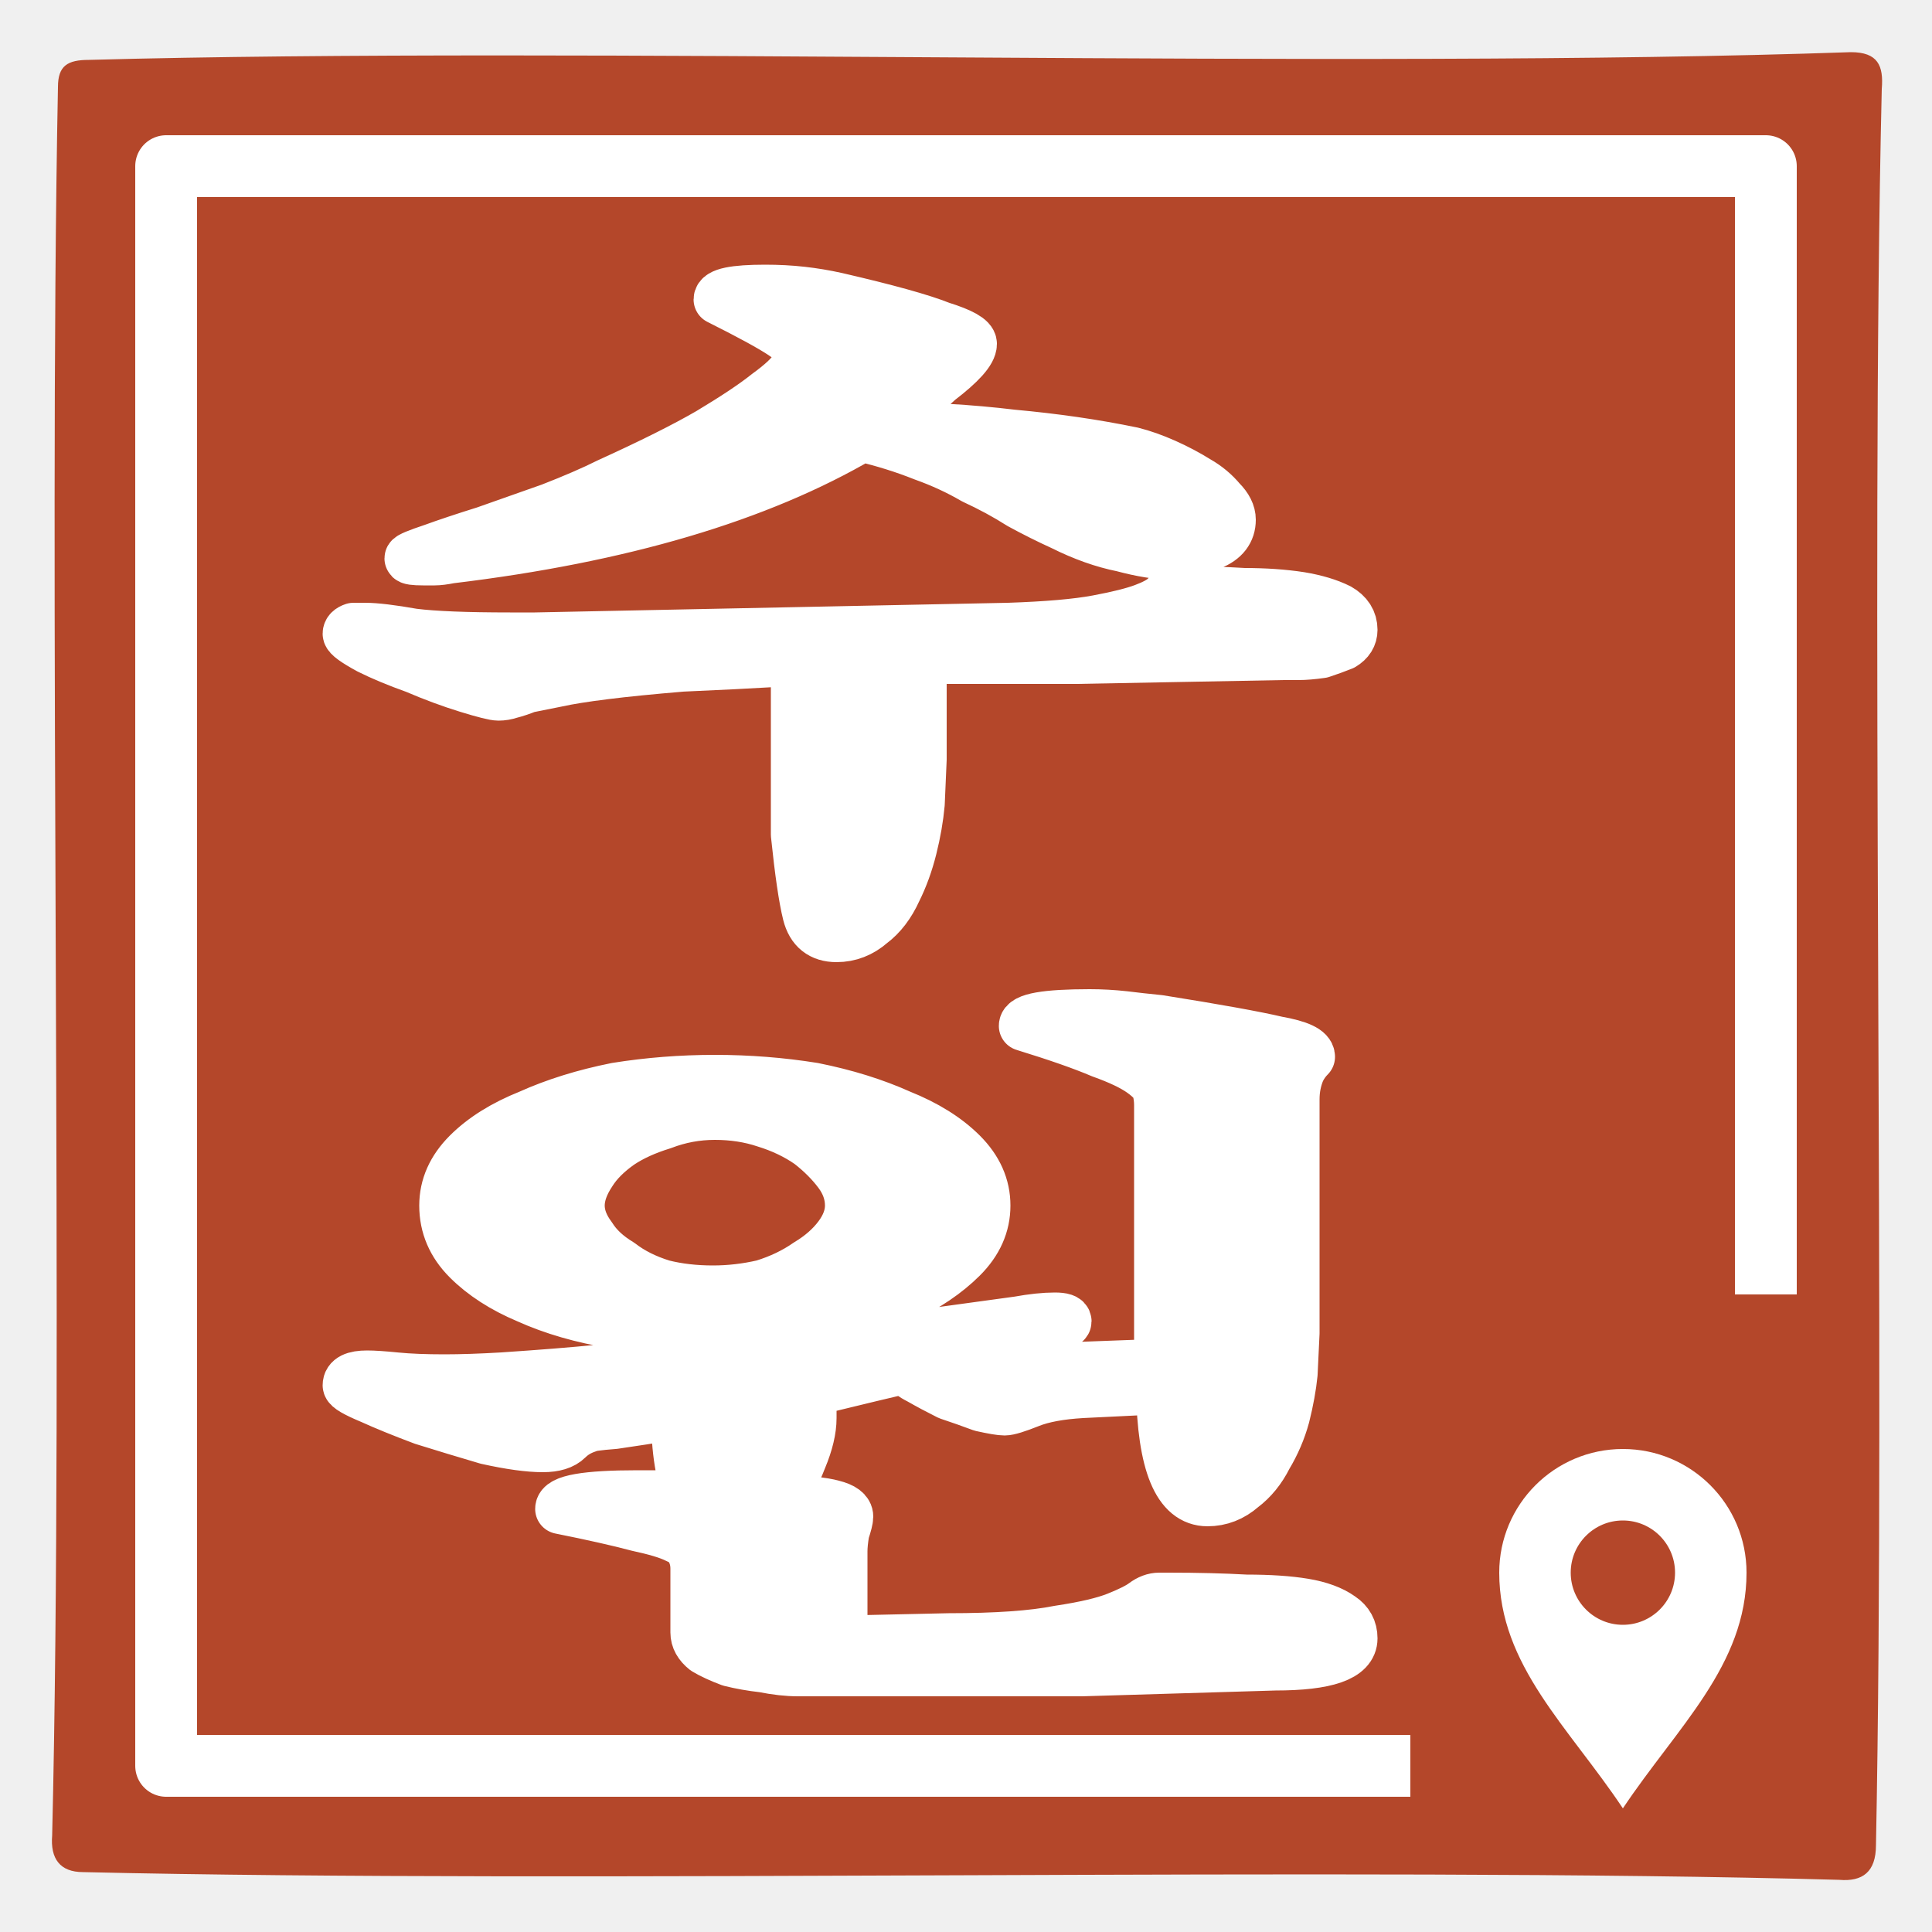
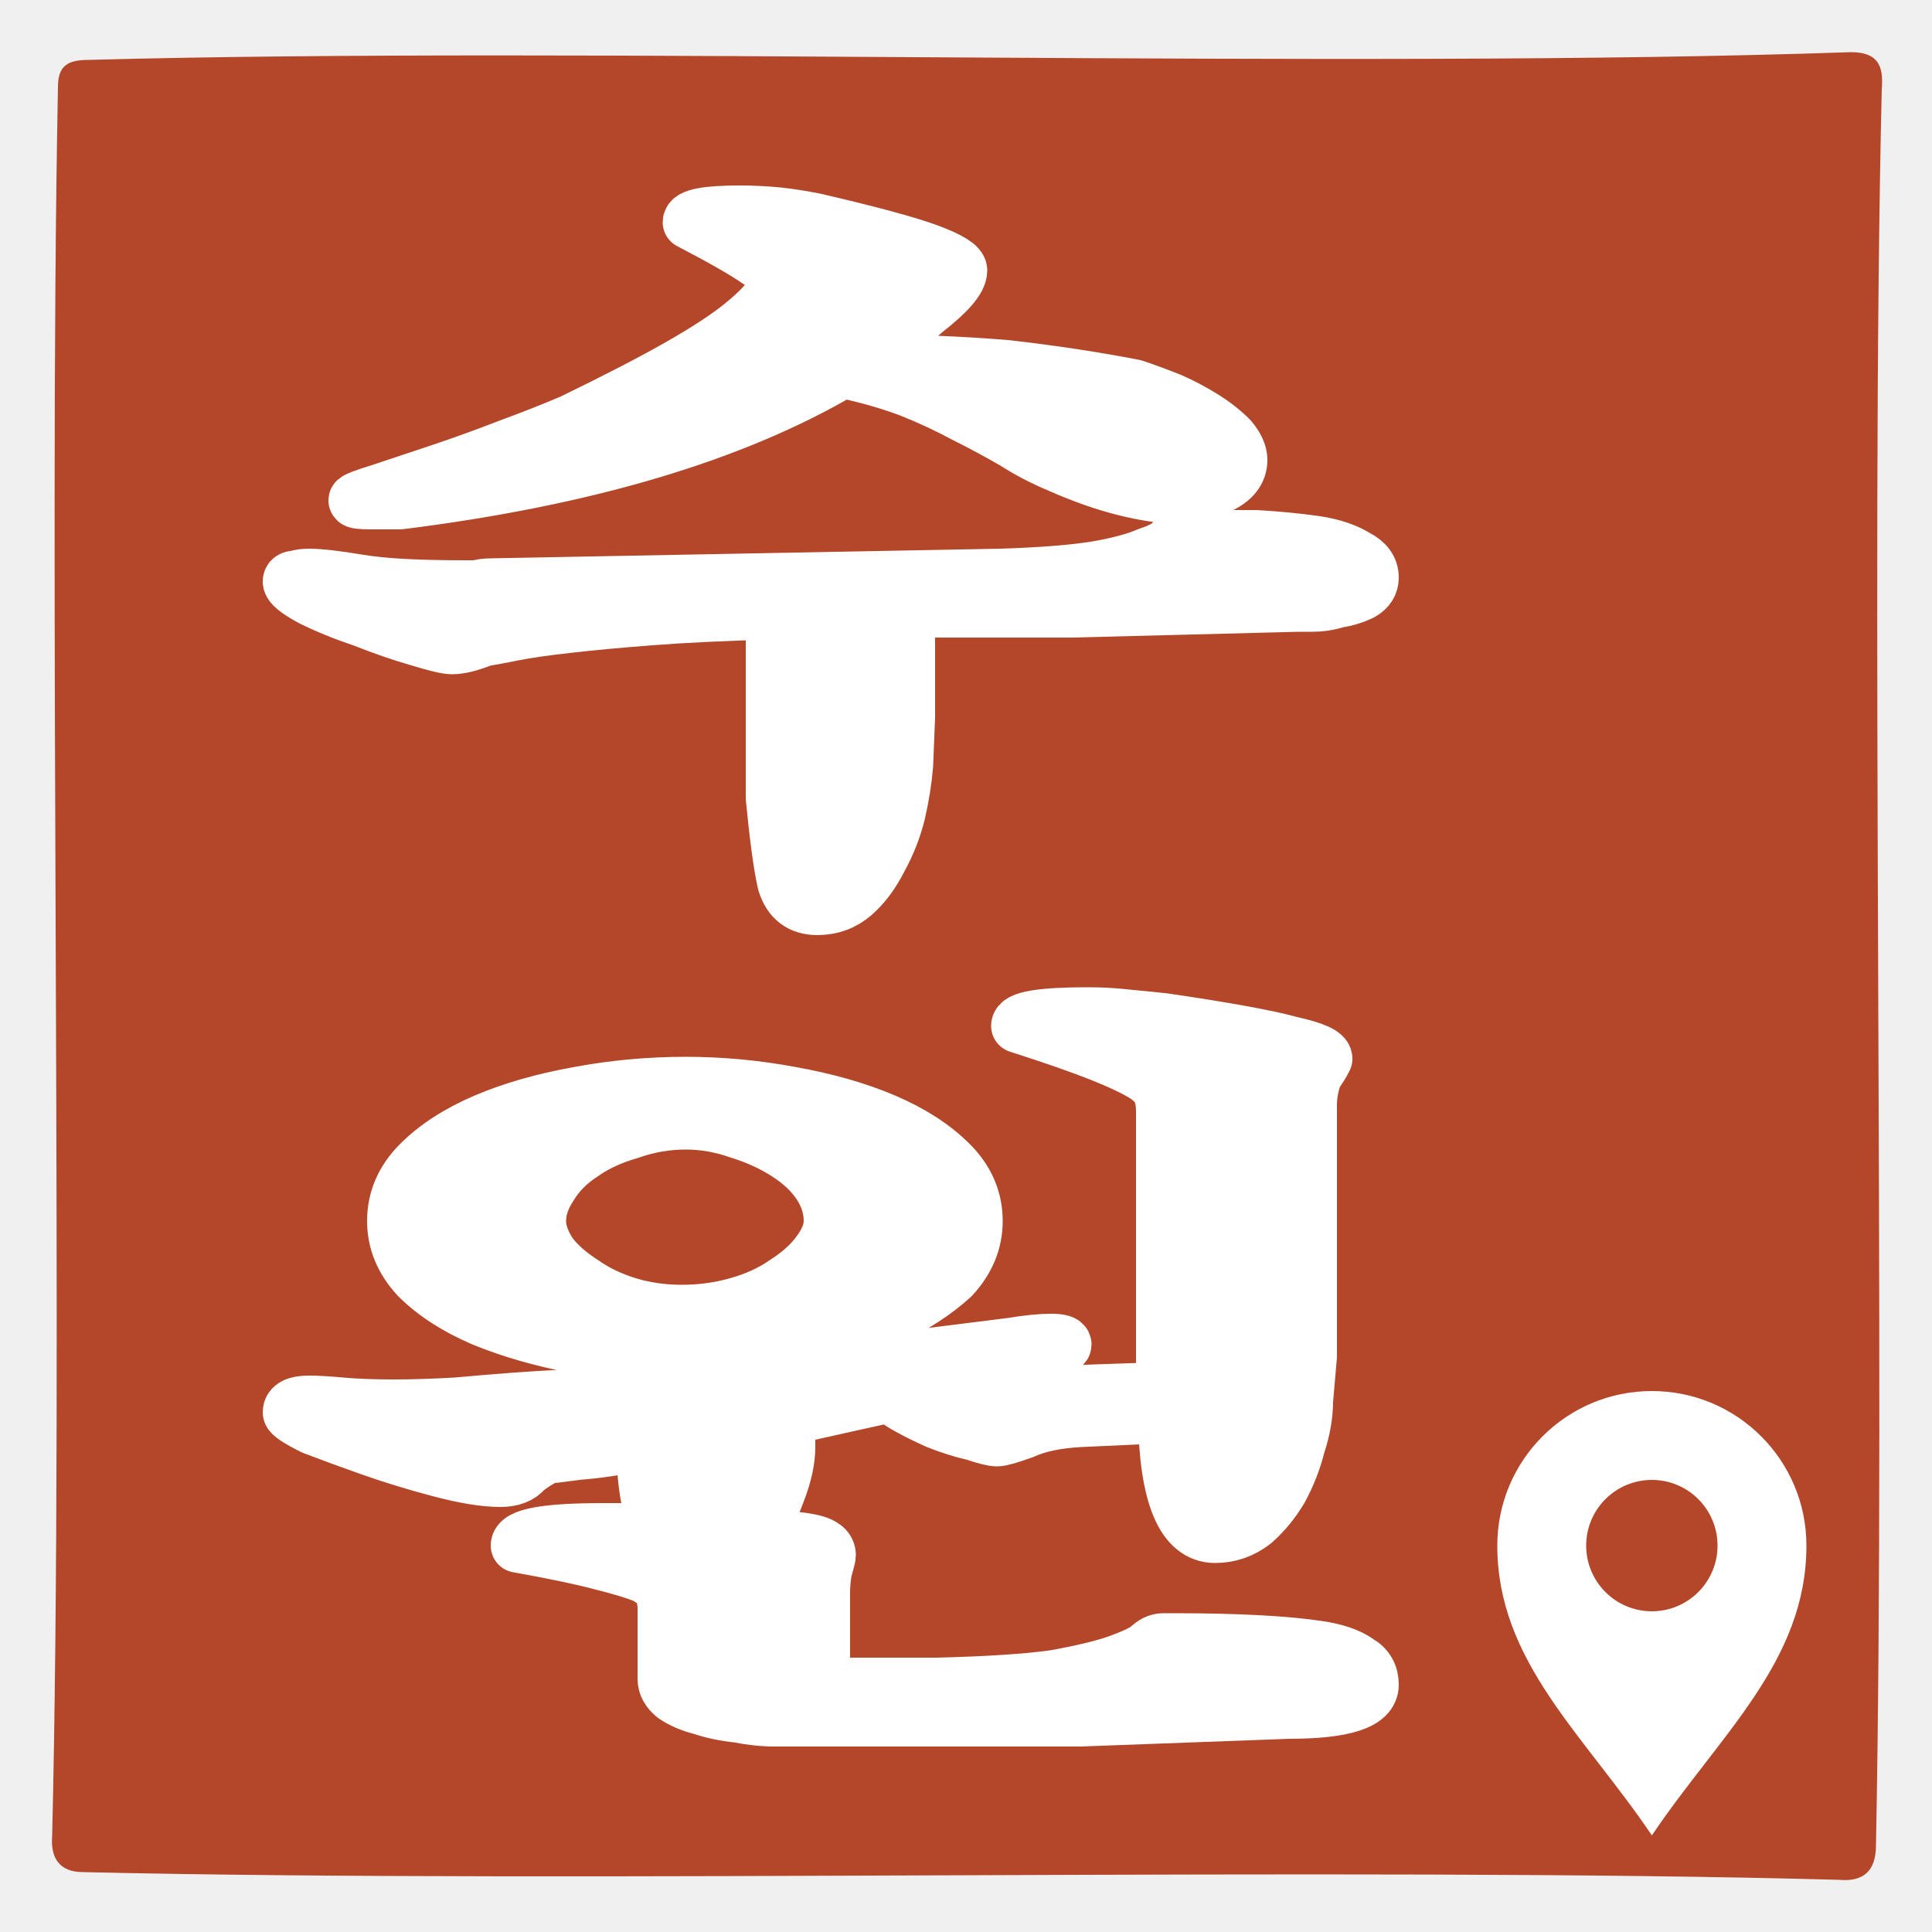
<svg xmlns="http://www.w3.org/2000/svg" viewBox="0 0 100 100" width="32" height="32">
  <path fill="#b4472a" d="M4.6 3.1C30 2.4 70 3.6 95.8 2.7C97.2 2.7 97.5 3.4 97.4 4.6C96.8 30 97.6 70 97.1 95.5C97.1 96.9 96.4 97.4 95.2 97.3C70 96.6 30 97.5 4.3 96.9C3.1 96.9 2.6 96.2 2.7 95C3.3 70 2.5 30 3 4.5C3 3.4 3.5 3.1 4.6 3.1Z" />
-   <path fill="none" stroke="#fff" stroke-width="3.2" stroke-linejoin="round" d="M91.4 67V8.6H8.6V91.4H73" />
-   <path fill="#fff" stroke="#fff" stroke-width="2.6" stroke-linejoin="round" d="M48.6 19.7Q50.3 18.4 50.3 17.8Q50.3 17.4 48.7 16.9Q47.2 16.3 43.3 15.4Q42.4 15.2 41.5 15.1Q40.6 15 39.6 15Q37.2 15 37.2 15.5Q39.6 16.7 40.5 17.3Q41.4 17.9 41.4 18.3Q41.4 18.6 41.1 19.1Q40.8 19.6 39.7 20.4Q38.7 21.2 36.7 22.4Q34.8 23.5 31.5 25Q30.3 25.6 28.5 26.3Q26.8 26.9 25.1 27.5Q23.5 28 22.4 28.4Q21.2 28.8 21.2 28.9Q21.2 29 21.9 29Q22.2 29 22.5 29Q22.8 29 23.3 28.9Q36.6 27.3 44.6 22.6Q46.3 23 47.8 23.6Q49.2 24.1 50.4 24.8Q51.7 25.4 52.8 26.1Q53.9 26.7 55 27.2Q56.6 28 58.1 28.3Q59.6 28.7 60.6 28.7Q61.7 28.7 62.7 28.2Q63.7 27.8 63.7 26.9Q63.7 26.4 63.2 25.9Q62.7 25.3 62 24.9Q61.2 24.4 60.3 24Q59.4 23.6 58.6 23.4Q55.7 22.8 52.4 22.5Q49.1 22.1 45.4 22.1Q47.1 21.1 48.6 19.7ZM47.7 39.3V34.1H55.7L66.4 33.9Q66.6 33.9 67.2 33.9Q67.7 33.9 68.4 33.8Q69 33.6 69.5 33.4Q70 33.1 70 32.6Q70 31.9 69.3 31.5Q68.5 31.1 67.3 30.9Q66 30.7 64.4 30.7Q62.8 30.6 60.9 30.6Q60.6 30.6 60.3 30.9Q60 31.2 59.2 31.5Q58.4 31.8 56.8 32.1Q55.2 32.4 52.2 32.5L27.7 33Q27.3 33 27 33Q26.7 33 26.4 33Q23 33 21.4 32.8Q19.7 32.5 18.9 32.5Q18.6 32.5 18.3 32.5Q18 32.6 18 32.8Q18 33 19.1 33.6Q20.1 34.1 21.5 34.6Q22.9 35.2 24.2 35.6Q25.5 36 25.8 36Q26.1 36 26.4 35.9Q26.8 35.8 27.3 35.6Q27.8 35.5 28.8 35.3Q29.7 35.1 31.3 34.9Q32.9 34.7 35.3 34.5Q37.7 34.4 41.2 34.2V39.7V43.2Q41.5 46.1 41.8 47.3Q42.1 48.5 43.3 48.5Q44.3 48.5 45.1 47.8Q45.9 47.2 46.4 46.1Q46.9 45.1 47.2 43.9Q47.5 42.7 47.6 41.6ZM51 62.4Q51 60.9 49.8 59.7Q48.6 58.5 46.6 57.7Q44.6 56.8 42.1 56.3Q39.6 55.9 37 55.9Q34.4 55.9 31.9 56.3Q29.4 56.8 27.4 57.7Q25.4 58.5 24.2 59.7Q23 60.9 23 62.4Q23 64 24.2 65.2Q25.4 66.4 27.3 67.2Q29.3 68.1 31.8 68.5Q34.3 69 37 69Q39.6 69 42.2 68.5Q44.7 68 46.7 67.2Q48.6 66.3 49.8 65.1Q51 63.9 51 62.4ZM44 62.4Q44 63.2 43.4 64Q42.8 64.8 41.8 65.4Q40.8 66.1 39.5 66.5Q38.2 66.8 36.9 66.8Q35.5 66.8 34.3 66.5Q33 66.1 32.1 65.4Q31.1 64.8 30.6 64Q30 63.2 30 62.4Q30 61.6 30.6 60.7Q31.1 59.9 32.1 59.2Q33 58.6 34.3 58.2Q35.6 57.7 37 57.7Q38.4 57.7 39.6 58.1Q40.9 58.5 41.9 59.2Q42.8 59.9 43.4 60.7Q44 61.5 44 62.4ZM70 84.8Q70 84.1 69.4 83.7Q68.7 83.2 67.5 83Q66.3 82.8 64.5 82.8Q62.7 82.7 60.5 82.7H60Q59.6 82.7 59.2 83Q58.8 83.3 57.8 83.7Q56.8 84.1 54.8 84.4Q52.8 84.8 49.1 84.8L44.6 84.9H44.4Q43.6 84.9 43.6 84.3V80.3Q43.6 79.9 43.7 79.3Q43.9 78.7 43.9 78.5Q43.9 78.1 43.1 77.9Q42.4 77.7 40.3 77.6Q41 76.8 41.5 75.5Q42 74.3 42 73.4V72Q45.7 71.1 47 70.8V70.9Q47 71.1 47.6 71.4Q48.3 71.8 49.1 72.2Q50 72.5 50.8 72.8Q51.7 73 52 73Q52.3 73 53.3 72.6Q54.3 72.2 56 72.1L60.1 71.9Q60.2 77.7 62.5 77.7Q63.5 77.7 64.3 77Q65.1 76.4 65.6 75.4Q66.2 74.4 66.5 73.3Q66.8 72.1 66.9 71.1L67 69V56.9Q67 56.1 67.3 55.4Q67.5 55 67.8 54.7Q67.8 54.2 66.1 53.9Q64.4 53.5 60 52.8Q59 52.7 58.2 52.6Q57.3 52.5 56.4 52.5Q53 52.5 53 53.1Q55.6 53.9 57 54.5Q58.4 55 59.1 55.5Q59.8 56 59.9 56.4Q60 56.8 60 57.2V70.6L52 70.9Q50.9 70.9 49.6 70.7Q48.3 70.6 47.9 70.6Q49.2 70.3 50.5 69.9Q51.8 69.6 52.9 69.3Q53.9 69 54.6 68.8Q55.2 68.5 55.2 68.4Q55.2 68.2 54.6 68.2Q53.8 68.2 52.7 68.4Q48.3 69 45.4 69.4Q42.6 69.8 40.6 70Q38.6 70.3 37.3 70.4Q35.9 70.6 34.4 70.7Q32.9 70.8 31 70.9Q29 71.1 26 71.3Q24.3 71.4 23 71.4Q21.5 71.4 20.5 71.3Q19.5 71.2 19 71.2Q18 71.2 18 71.7Q18 71.9 19.2 72.4Q20.3 72.9 21.9 73.5Q23.5 74 25.2 74.5Q27 74.9 28.1 74.9Q29 74.9 29.4 74.5Q29.8 74.1 30.4 73.9Q30.5 73.8 31.8 73.7Q33.2 73.5 35 73.2Q35 76 35.7 77.5Q34.9 77.4 34.3 77.4Q33.6 77.4 33 77.4Q29 77.4 29 78.1Q31.5 78.6 33 79Q34.4 79.3 35 79.6Q35.7 79.9 35.8 80.3Q36 80.7 36 81.2V84.5Q36 85 36.5 85.4Q37 85.7 37.8 86Q38.6 86.2 39.5 86.3Q40.5 86.5 41.3 86.5L43 86.5H56L66 86.2Q70 86.2 70 84.8Z" />
-   <path fill="#fff" fill-rule="evenodd" d="M84 93.6C81.2 89.4 77.6 86.2 77.6 81.4A6.4 6.4 0 1 1 90.4 81.4C90.4 86.2 86.8 89.4 84 93.6ZM84 78.7A2.7 2.7 0 1 0 84 84.1A2.7 2.7 0 1 0 84 78.7Z" />
+   <path fill="#fff" stroke="#fff" stroke-width="2.8" stroke-linejoin="round" d="M47.9 16.1Q49.7 14.7 49.7 14Q49.7 13.6 48.1 13Q46.5 12.4 42.2 11.4Q41.2 11.2 40.3 11.1Q39.3 11 38.3 11Q35.7 11 35.7 11.5Q38.2 12.8 39.2 13.5Q40.2 14.1 40.2 14.6Q40.2 14.9 39.8 15.4Q39.5 15.9 38.4 16.8Q37.3 17.7 35.2 18.9Q33.1 20.1 29.6 21.8Q28.2 22.4 26.3 23.1Q24.5 23.8 22.7 24.4Q20.9 25 19.7 25.4Q18.4 25.8 18.4 25.9Q18.4 26 19.2 26Q19.5 26 19.8 26Q20.2 26 20.7 26Q35.1 24.2 43.6 19.2Q45.5 19.6 47.1 20.2Q48.6 20.8 49.9 21.5Q51.3 22.2 52.5 22.9Q53.6 23.6 54.8 24.1Q56.6 24.9 58.2 25.3Q59.8 25.7 60.9 25.7Q62.1 25.7 63.1 25.2Q64.2 24.7 64.2 23.8Q64.2 23.3 63.7 22.7Q63.1 22.1 62.3 21.6Q61.5 21.1 60.6 20.7Q59.6 20.3 58.7 20Q55.6 19.4 52.1 19Q48.5 18.7 44.5 18.7Q46.3 17.5 47.9 16.1ZM47 37.1V31.6H55.5L67.2 31.3Q67.3 31.3 67.9 31.3Q68.6 31.3 69.2 31.1Q69.9 31 70.5 30.7Q71 30.4 71 29.9Q71 29.2 70.2 28.8Q69.4 28.3 68.1 28.1Q66.7 27.9 65 27.8Q63.2 27.8 61.2 27.8Q60.8 27.8 60.6 28.1Q60.3 28.4 59.4 28.7Q58.5 29.1 56.8 29.4Q55 29.7 51.8 29.8L25.4 30.3Q25 30.3 24.7 30.4Q24.3 30.4 24 30.4Q20.4 30.4 18.6 30.1Q16.8 29.8 16 29.8Q15.6 29.8 15.3 29.9Q15 29.9 15 30.1Q15 30.4 16.1 31Q17.3 31.6 18.8 32.1Q20.3 32.7 21.7 33.1Q23 33.5 23.4 33.5Q23.7 33.5 24.1 33.4Q24.5 33.3 25 33.1Q25.6 33 26.6 32.8Q27.6 32.6 29.4 32.4Q31.1 32.2 33.7 32Q36.3 31.8 40 31.7V37.6V41.3Q40.3 44.4 40.6 45.7Q41 47 42.3 47Q43.4 47 44.2 46.3Q45 45.6 45.6 44.4Q46.2 43.3 46.5 42.1Q46.8 40.8 46.9 39.6ZM50.5 63.2Q50.5 61.5 49.2 60.2Q47.9 58.9 45.8 58Q43.7 57.1 40.9 56.6Q38.2 56.1 35.5 56.1Q32.7 56.1 30 56.6Q27.2 57.1 25.1 58Q23 58.9 21.7 60.2Q20.4 61.5 20.4 63.2Q20.4 64.8 21.6 66.1Q22.9 67.4 25 68.3Q27.2 69.2 29.9 69.7Q32.6 70.2 35.5 70.2Q38.3 70.2 41 69.7Q43.7 69.2 45.9 68.3Q48 67.3 49.3 66.1Q50.5 64.8 50.5 63.2ZM43 63.2Q43 64 42.3 64.9Q41.7 65.7 40.6 66.4Q39.6 67.1 38.2 67.5Q36.8 67.9 35.3 67.9Q33.8 67.9 32.5 67.5Q31.2 67.1 30.2 66.4Q29.1 65.7 28.5 64.9Q27.9 64 27.9 63.2Q27.9 62.3 28.5 61.4Q29.1 60.4 30.2 59.7Q31.2 59 32.6 58.6Q34 58.1 35.5 58.1Q36.9 58.1 38.3 58.6Q39.6 59 40.7 59.7Q41.8 60.4 42.4 61.3Q43 62.2 43 63.2ZM71 87.2Q71 86.4 70.3 86Q69.6 85.5 68.3 85.3Q67 85.1 65.1 85Q63.2 84.9 60.8 84.9H60.2Q59.8 84.9 59.4 85.3Q59 85.6 57.9 86Q56.8 86.4 54.6 86.8Q52.5 87.1 48.5 87.2L43.7 87.2H43.4Q42.6 87.2 42.6 86.6V82.4Q42.6 81.9 42.7 81.3Q42.9 80.6 42.9 80.5Q42.9 80 42.1 79.8Q41.3 79.6 39 79.5Q39.8 78.6 40.3 77.2Q40.8 75.9 40.8 74.9V73.4Q44.8 72.5 46.2 72.2V72.2Q46.2 72.4 46.9 72.8Q47.6 73.2 48.5 73.6Q49.5 74 50.4 74.2Q51.3 74.5 51.6 74.5Q51.9 74.5 53 74.1Q54.1 73.6 55.9 73.5L60.3 73.3Q60.4 79.5 62.9 79.5Q64 79.5 64.9 78.8Q65.7 78.1 66.3 77.1Q66.9 76 67.2 74.8Q67.6 73.6 67.6 72.5L67.8 70.2V57.2Q67.8 56.4 68.1 55.6Q68.4 55.2 68.6 54.8Q68.6 54.4 66.8 54Q65 53.5 60.2 52.8Q59.2 52.7 58.2 52.6Q57.3 52.5 56.3 52.5Q52.7 52.5 52.7 53.1Q55.5 54 57 54.6Q58.5 55.2 59.3 55.7Q60 56.2 60.1 56.7Q60.2 57.1 60.2 57.5V71.9L51.6 72.2Q50.4 72.2 49 72.1Q47.6 71.9 47.2 71.9Q48.6 71.6 50 71.2Q51.4 70.8 52.6 70.5Q53.7 70.3 54.4 70Q55.1 69.7 55.1 69.6Q55.1 69.4 54.4 69.4Q53.6 69.4 52.4 69.6Q47.6 70.2 44.5 70.6Q41.5 71 39.3 71.3Q37.2 71.6 35.7 71.7Q34.3 71.9 32.7 72Q31.1 72.2 29 72.3Q26.9 72.4 23.6 72.7Q21.8 72.8 20.4 72.8Q18.8 72.8 17.7 72.7Q16.6 72.6 16 72.6Q15 72.6 15 73.1Q15 73.3 16.2 73.9Q17.5 74.4 19.2 75Q20.9 75.6 22.8 76.1Q24.7 76.6 25.9 76.6Q26.8 76.6 27.2 76.1Q27.7 75.7 28.3 75.4Q28.4 75.4 29.9 75.2Q31.3 75.1 33.3 74.7Q33.3 77.7 34.1 79.3Q33.3 79.2 32.5 79.2Q31.8 79.2 31.2 79.2Q26.8 79.2 26.8 80Q29.6 80.5 31.1 80.9Q32.7 81.3 33.4 81.6Q34.1 82 34.2 82.3Q34.4 82.7 34.4 83.3V86.9Q34.4 87.4 34.9 87.8Q35.5 88.2 36.3 88.4Q37.2 88.7 38.2 88.8Q39.2 89 40.1 89L41.9 89H55.9L66.7 88.6Q71 88.6 71 87.2Z" />
+   <path fill="#fff" fill-rule="evenodd" d="M85.5 95C82 89.8 77.5 86 77.5 80A8 8 0 1 1 93.5 80C93.5 86 89 89.8 85.5 95ZM85.5 76.6A3.4 3.4 0 1 0 85.5 83.4A3.4 3.4 0 1 0 85.5 76.6Z" />
</svg>
